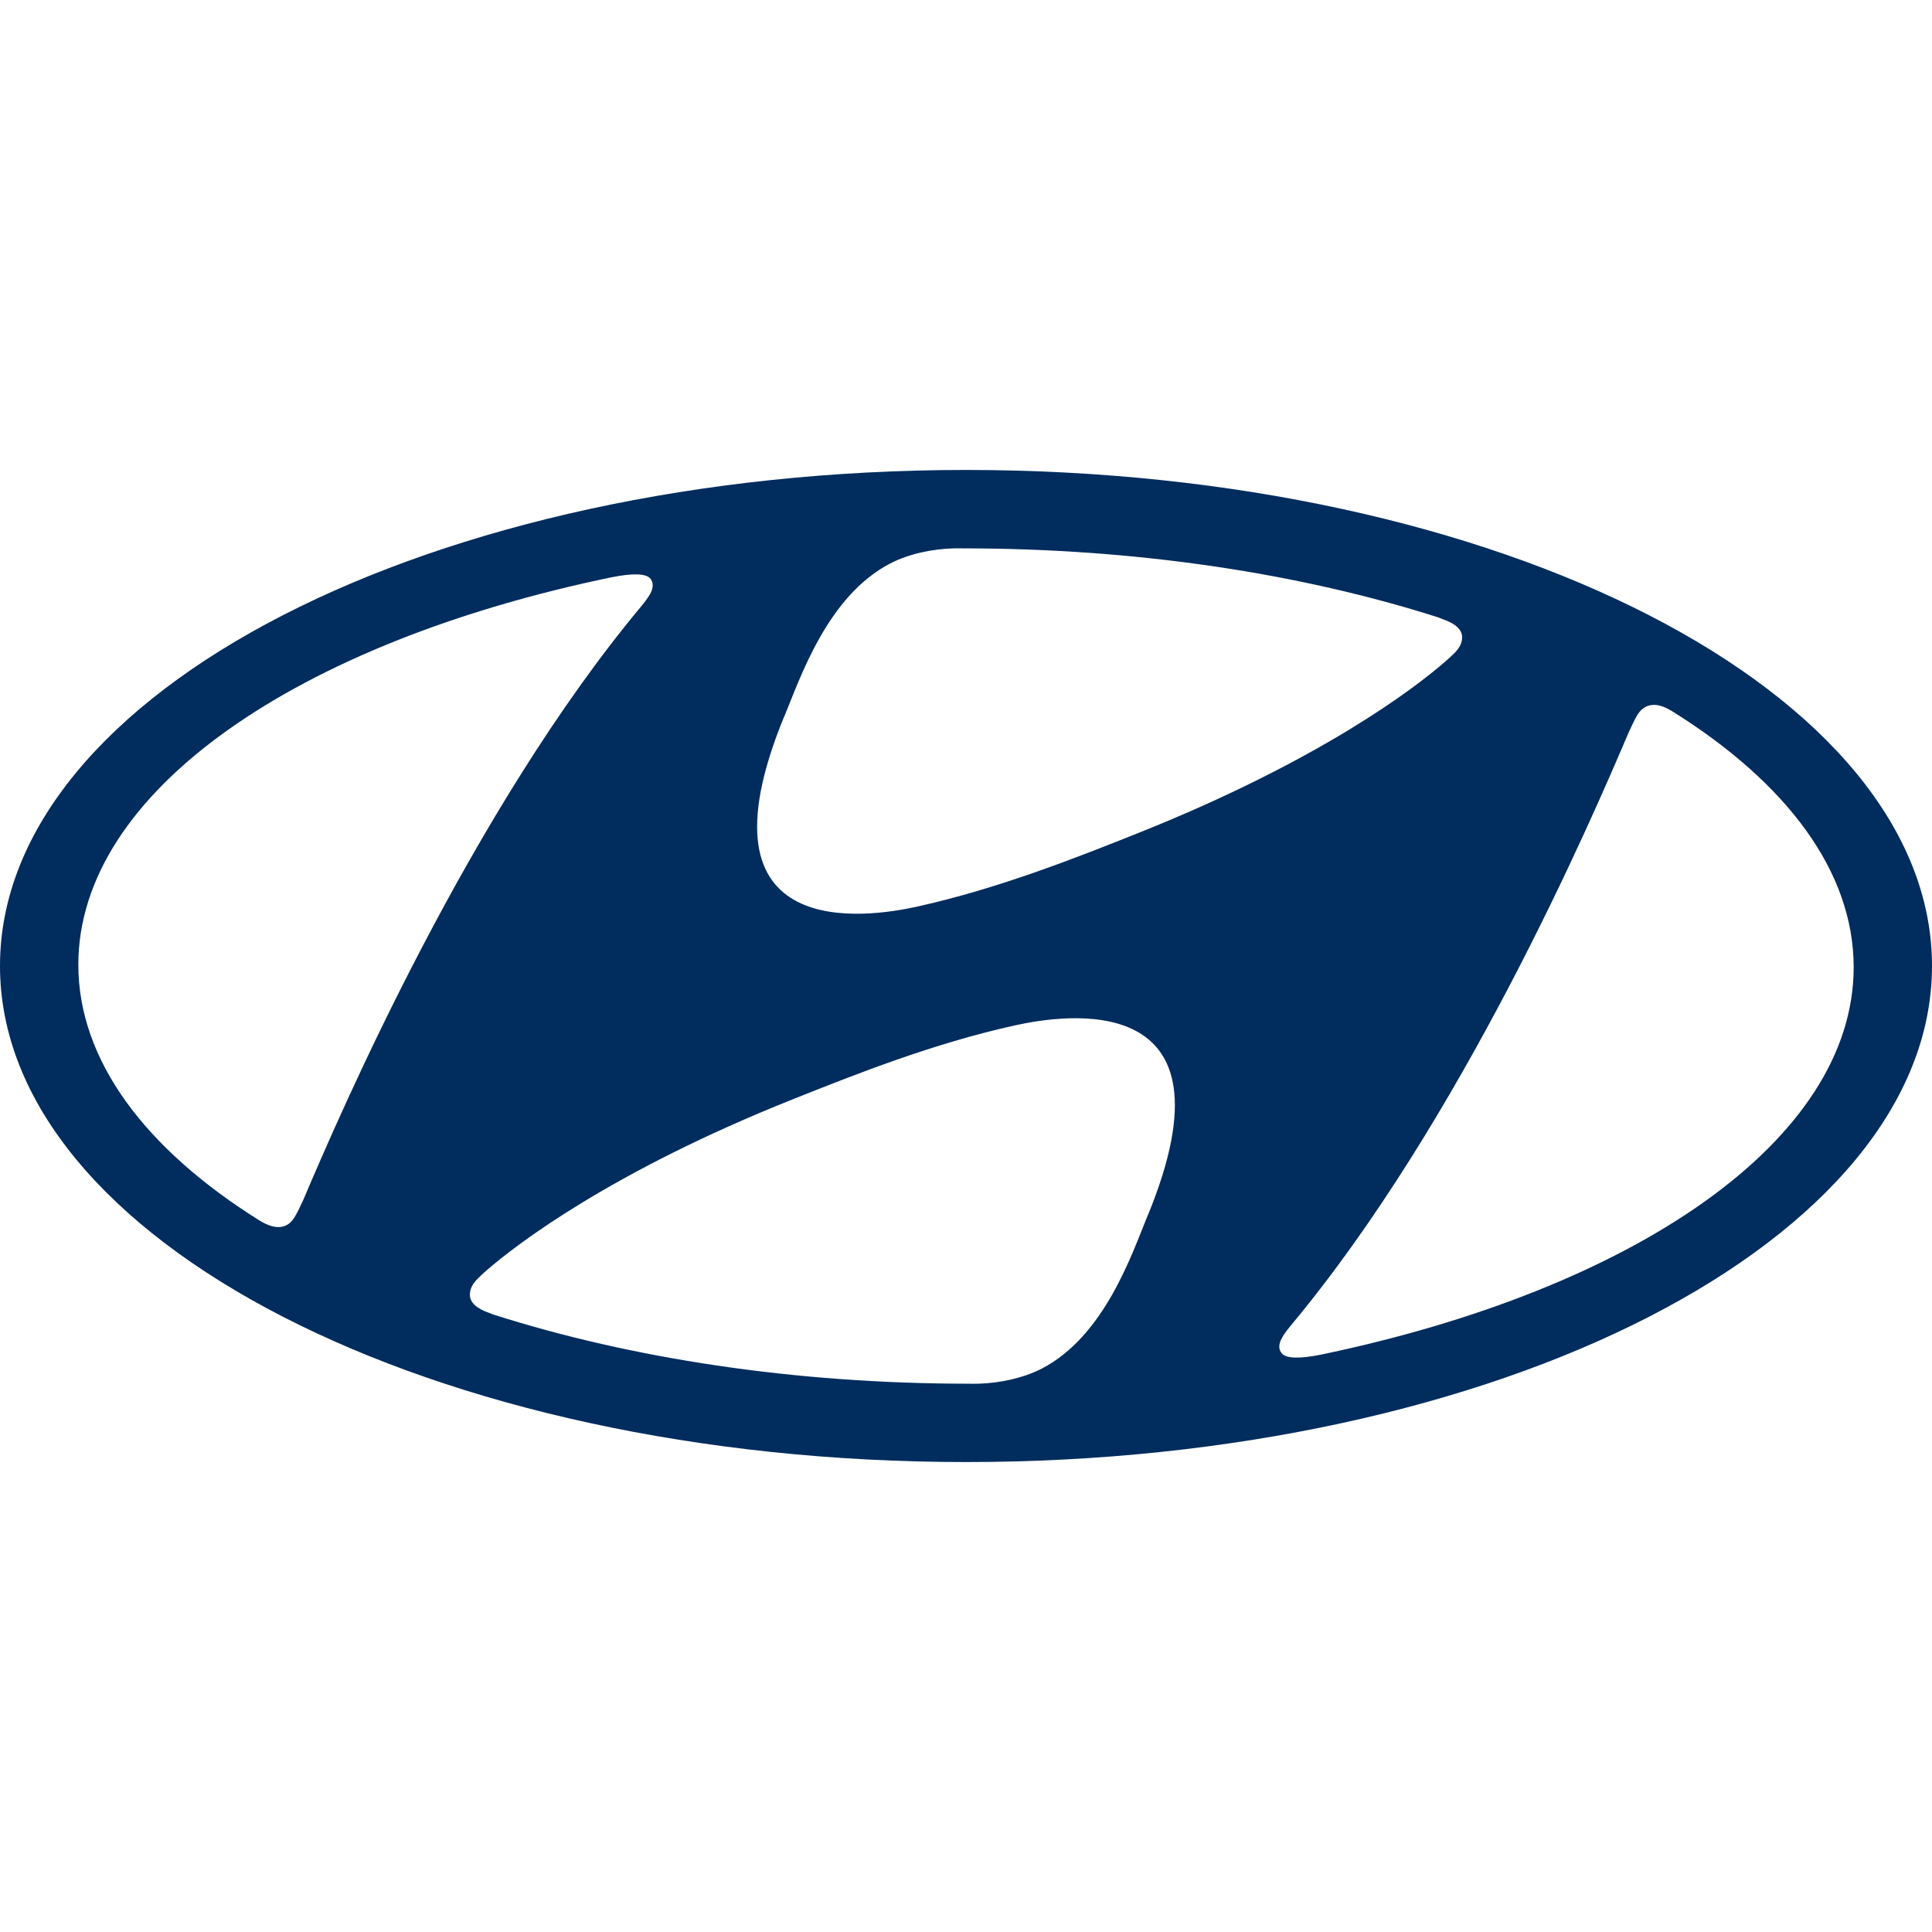
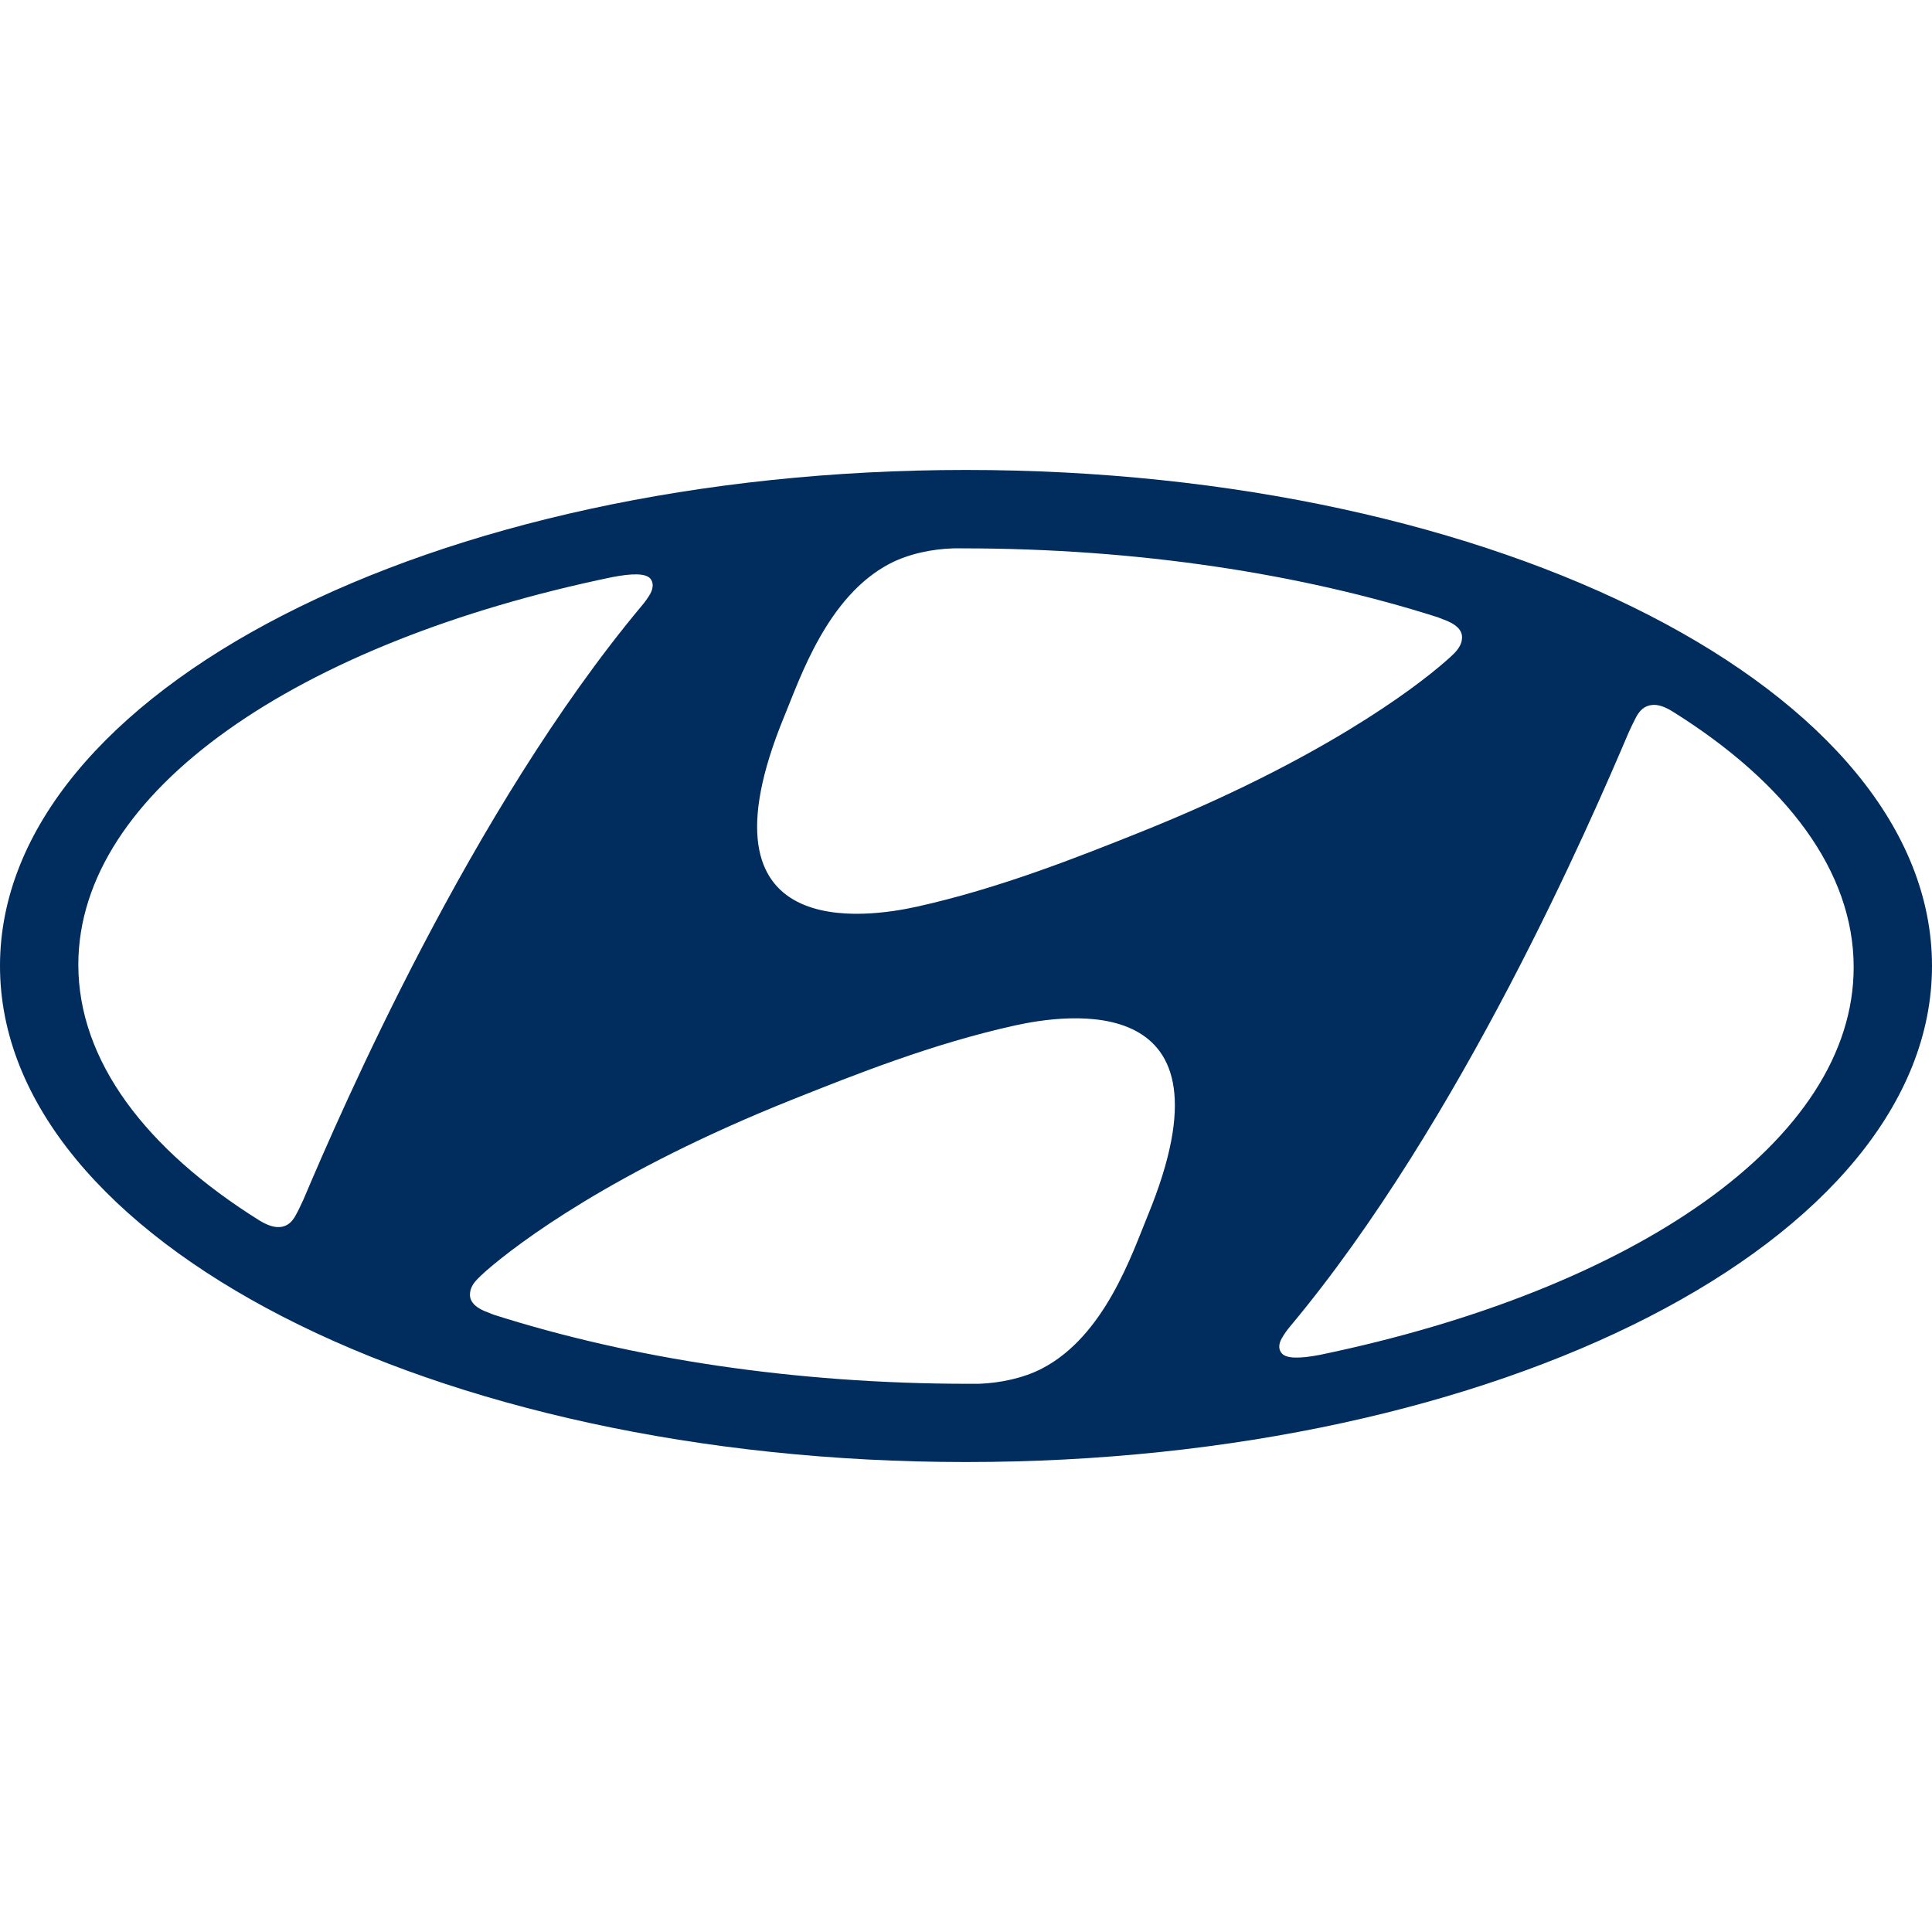
- <svg xmlns="http://www.w3.org/2000/svg" role="img" viewBox="0 0 24 24">
-   <path fill="#002C5E" d="M12 18.162c-6.628 0-12-2.759-12-6.163 0-3.403 5.372-6.161 12-6.161 6.628 0 12 2.759 12 6.161 0 3.404-5.372 6.163-12 6.163zM7.602 7.17C3.701 7.978.973 9.83.973 11.984c0 1.193.838 2.293 2.248 3.176.117.072.194.086.251.083.102-.006.159-.07.201-.146.028-.049.063-.122.097-.197.46-1.083 2.078-4.833 4.202-7.376a1.177 1.177 0 0 0 .105-.146c.046-.084.036-.151.001-.192-.059-.065-.225-.065-.476-.016zM9.742 8.899c-1.173 2.849 1.047 2.496 1.648 2.364 1.02-.226 1.994-.613 2.775-.925 2.222-.889 3.401-1.78 3.792-2.123a1.984 1.984 0 0 0 .108-.099c.056-.058.098-.119.098-.2 0-.094-.081-.169-.237-.223-.012-.005-.052-.021-.064-.025-1.698-.541-3.724-.856-5.902-.856-.017 0-.059-.002-.117 0-.261.008-.551.066-.787.189-.778.405-1.116 1.423-1.313 1.899zm10.585.004c-.027.049-.061.122-.096.197-.46 1.083-2.077 4.831-4.202 7.373-.051.063-.08.103-.104.147-.049.085-.039.153 0 .194.057.064.224.065.474.016 3.9-.81 6.628-2.661 6.628-4.815 0-1.192-.836-2.293-2.247-3.175-.116-.073-.193-.087-.25-.083-.103.007-.16.07-.203.146zM14.258 15.099c1.173-2.849-1.048-2.494-1.647-2.362-1.022.225-1.996.613-2.776.924-2.223.888-3.402 1.782-3.794 2.123-.047.043-.083.074-.107.1-.056.057-.097.118-.097.201 0 .092.08.169.236.223.012.005.051.021.066.025 1.696.54 3.722.856 5.9.856.018 0 .059.002.118 0 .261-.008.552-.068.787-.189.778-.405 1.117-1.423 1.313-1.901z" />
+ <svg xmlns="http://www.w3.org/2000/svg" viewBox="0 0 24 24">
+   <path fill="#002C5E" d="M12 18.162c-6.627 0-12-2.758-12-6.163 0-3.403 5.373-6.161 12-6.161 6.628 0 12 2.758 12 6.161 0 3.405-5.372 6.163-12 6.163M7.602 7.17C3.701 7.978.973 9.83.973 11.984c0 1.193.838 2.294 2.248 3.176.117.072.194.086.251.083.102-.006.16-.07.201-.146.028-.049.063-.123.097-.197.46-1.084 2.078-4.833 4.203-7.376a1 1 0 0 0 .104-.146c.046-.084.036-.151 0-.192-.058-.065-.224-.065-.475-.016m2.14 1.73c-1.173 2.849 1.047 2.496 1.648 2.363 1.02-.226 1.994-.613 2.774-.925 2.222-.889 3.402-1.78 3.793-2.123a2 2 0 0 0 .108-.099c.055-.058.097-.119.097-.2q0-.14-.237-.223l-.064-.025c-1.698-.541-3.724-.856-5.902-.856-.017 0-.059-.002-.117 0-.26.008-.55.066-.787.189-.778.404-1.116 1.423-1.313 1.899m10.585.003a4 4 0 0 0-.096.198c-.46 1.082-2.077 4.83-4.202 7.373a1 1 0 0 0-.104.147c-.05.084-.039.153 0 .193.057.064.223.065.474.016 3.9-.81 6.628-2.66 6.628-4.815 0-1.193-.836-2.293-2.247-3.175-.116-.073-.194-.087-.25-.083-.103.007-.16.07-.203.146M14.258 15.1c1.173-2.849-1.048-2.494-1.647-2.362-1.022.225-1.996.613-2.775.924-2.223.888-3.402 1.782-3.795 2.123q-.071.063-.106.1c-.057.057-.097.118-.097.2 0 .093.08.17.236.223.012.005.051.022.066.026 1.696.54 3.722.856 5.9.856h.118c.26-.009.552-.068.787-.19.778-.404 1.117-1.423 1.313-1.9" />
</svg>
